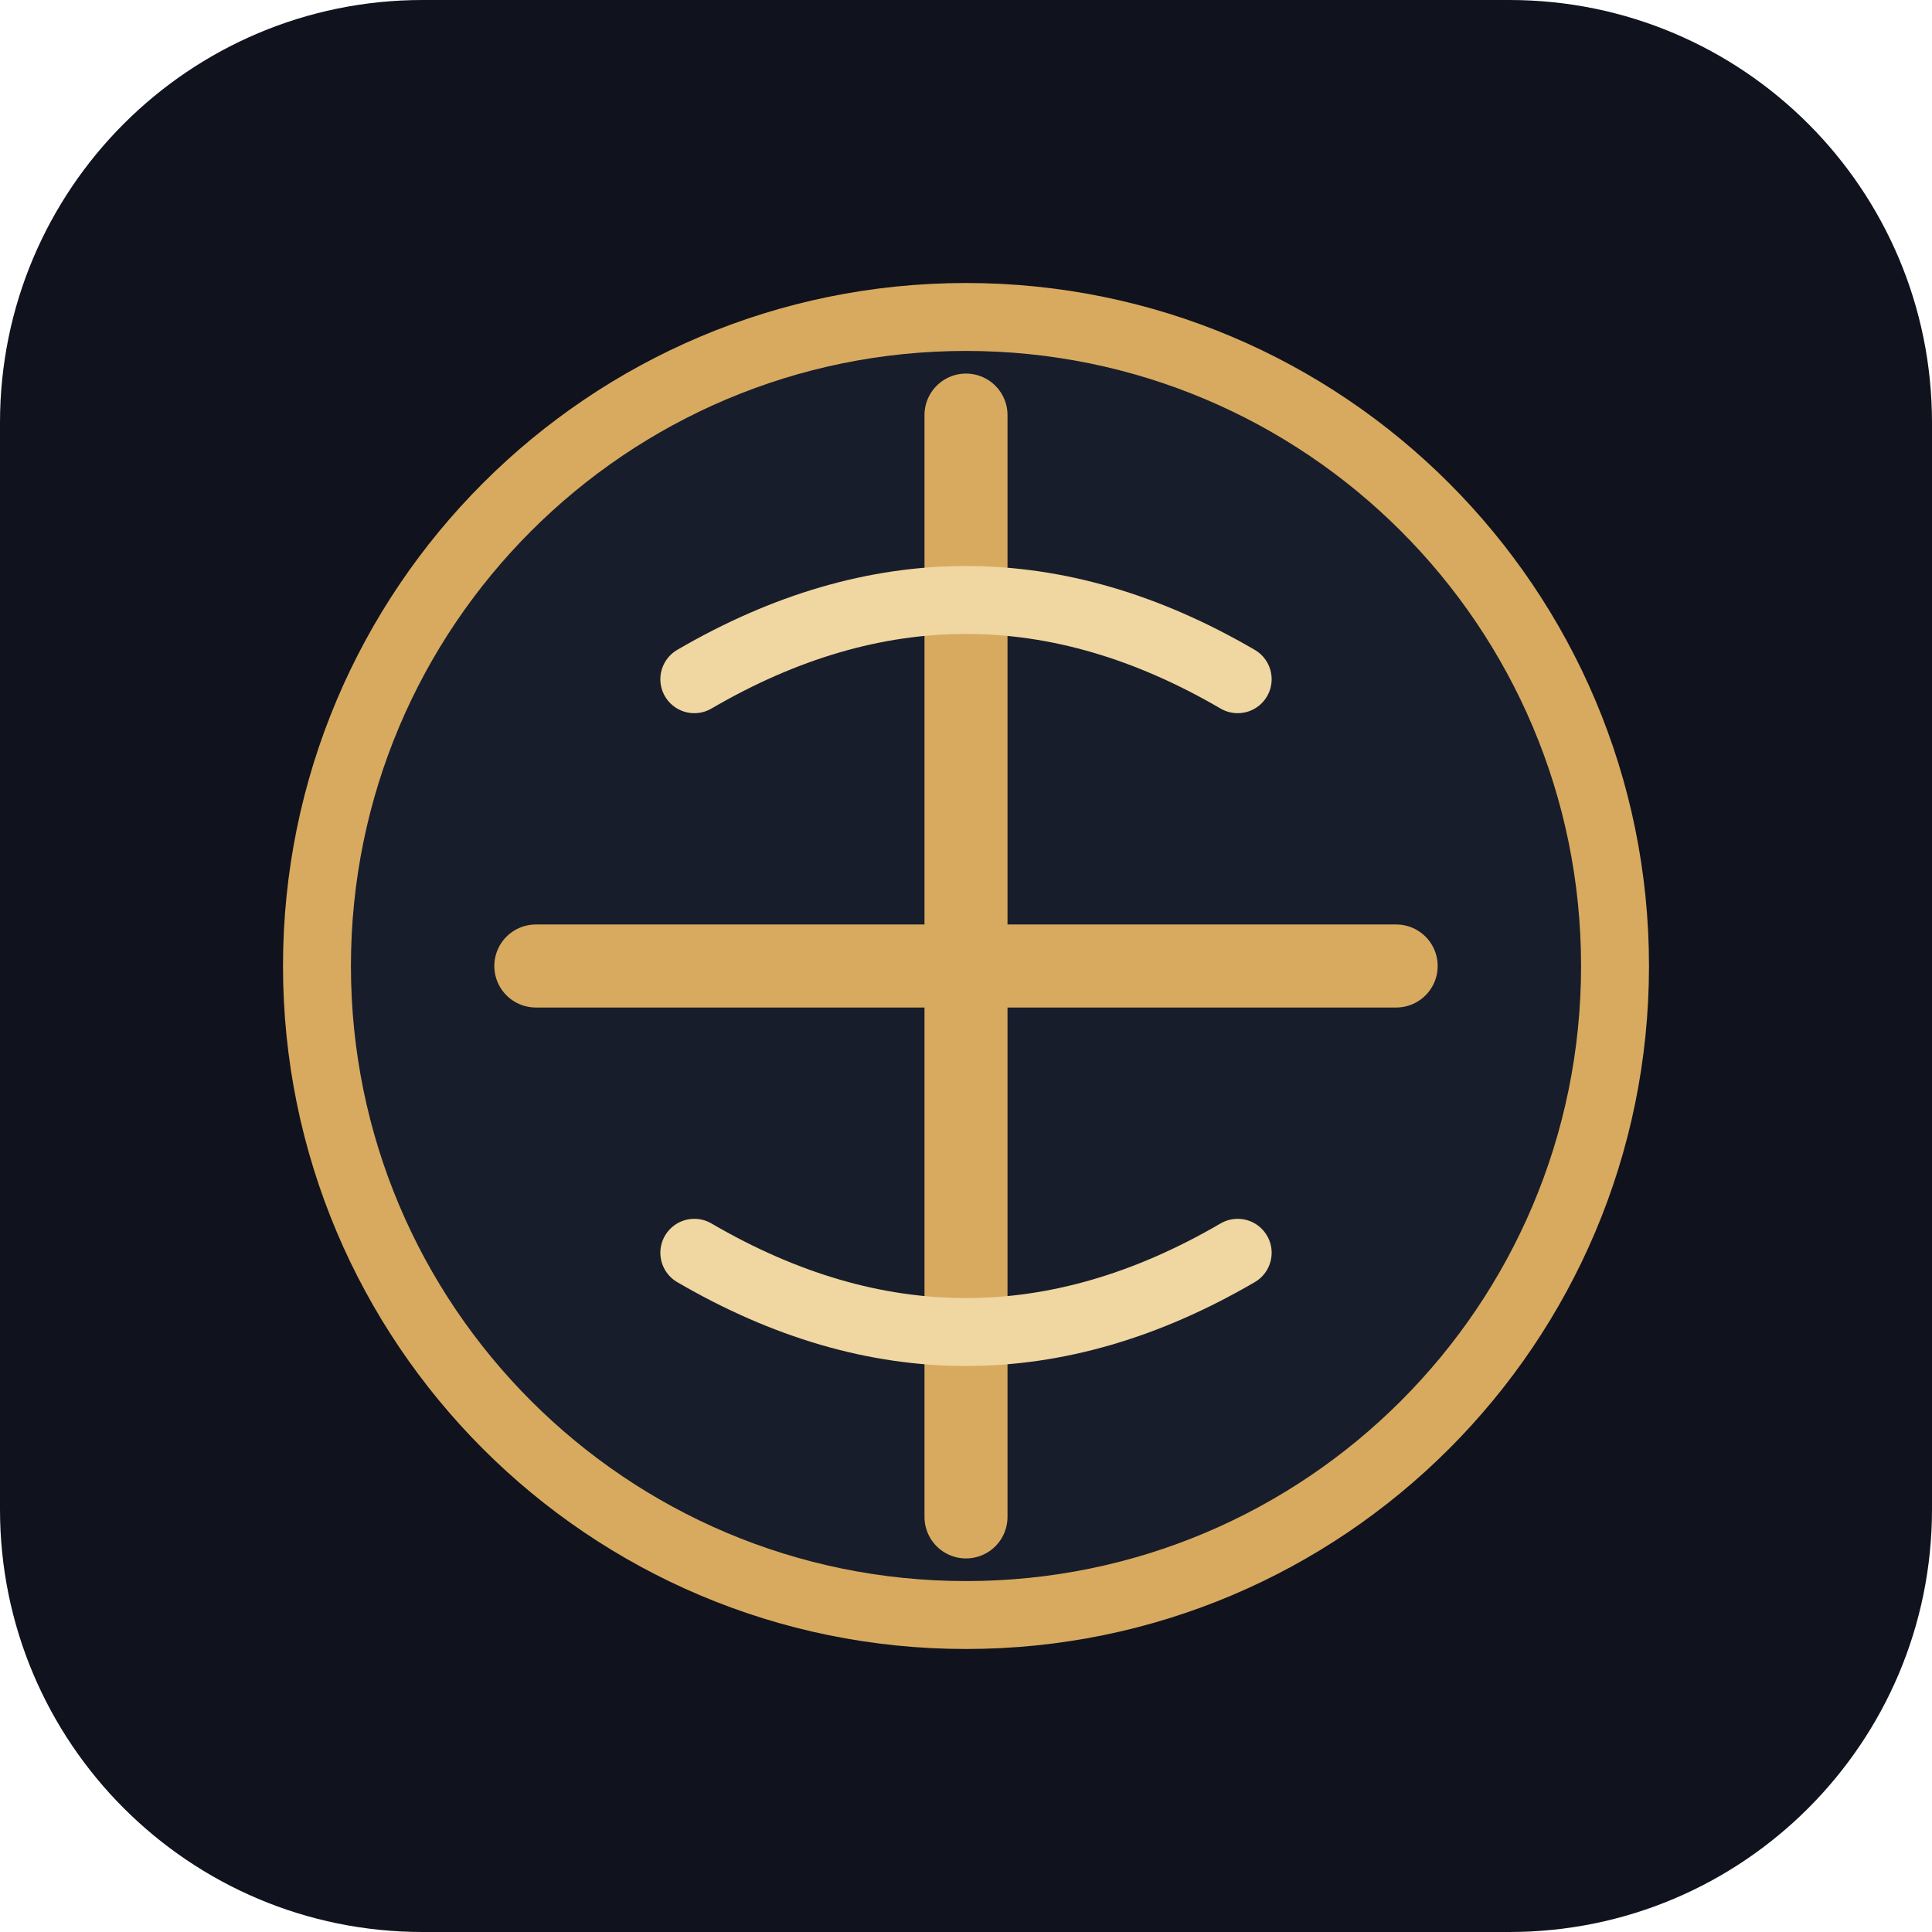
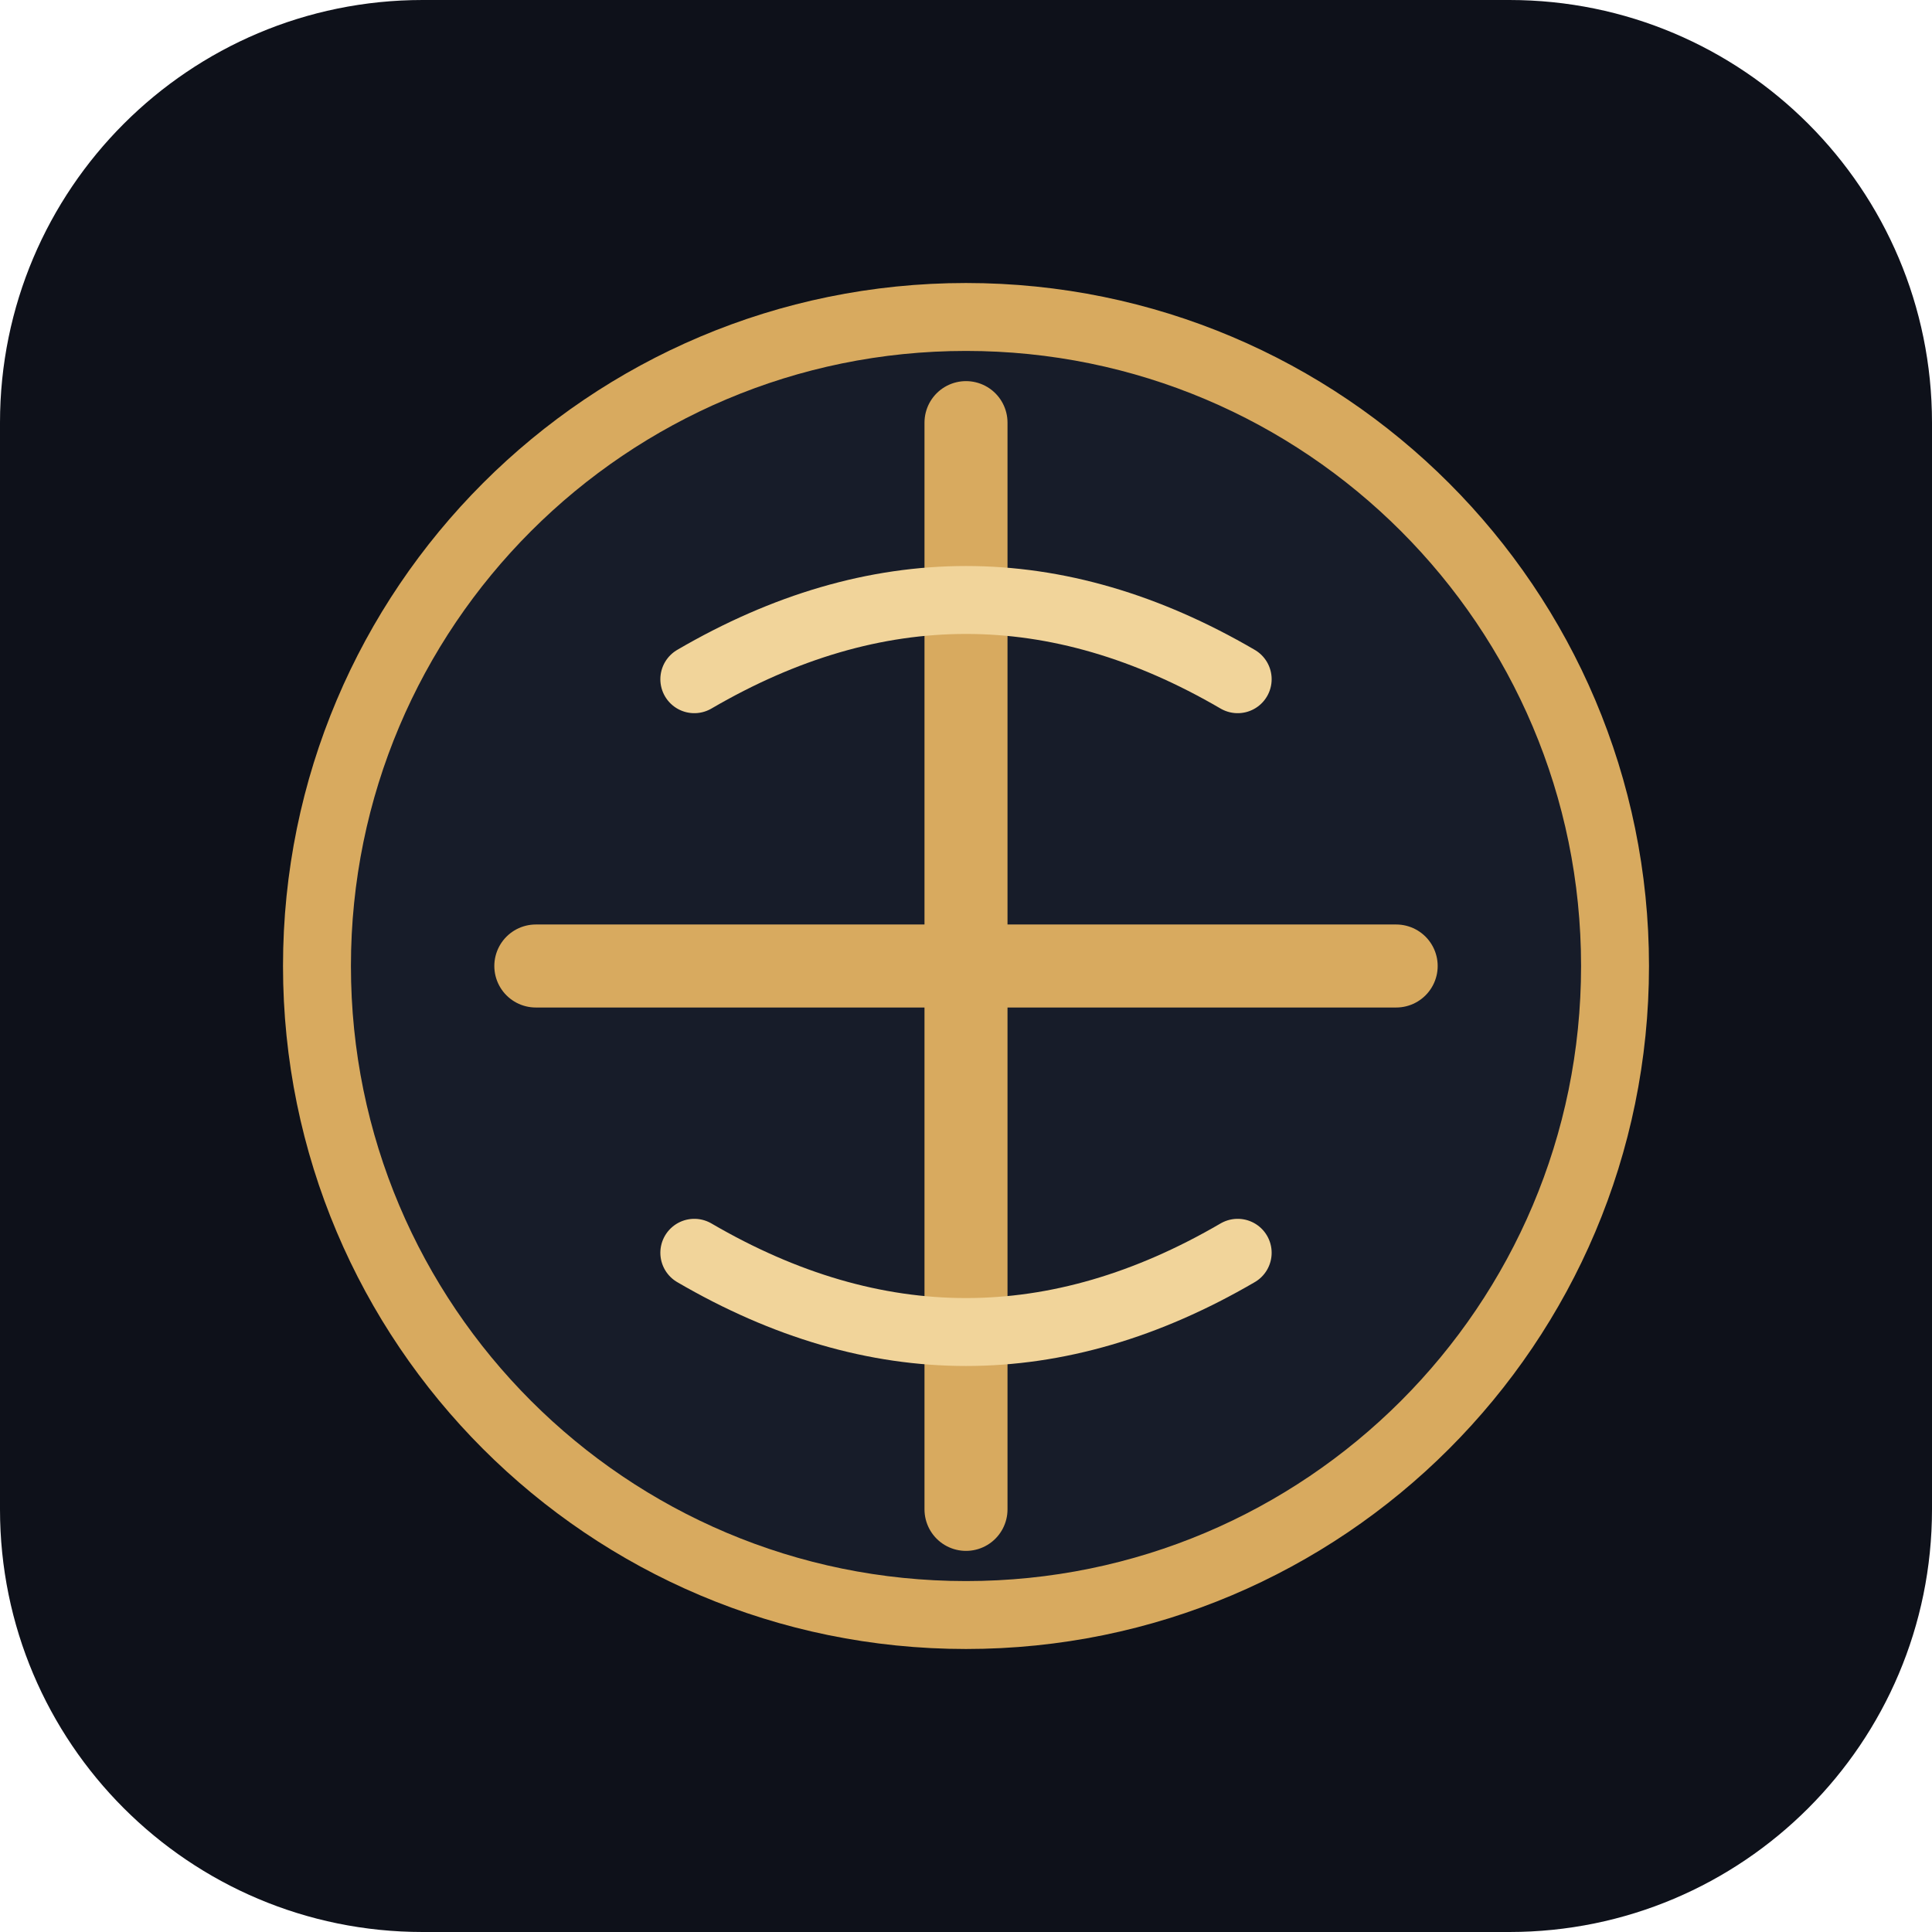
<svg xmlns="http://www.w3.org/2000/svg" viewBox="0 0 512 512">
-   <rect width="512" height="512" rx="112" fill="#10131d" />
-   <circle cx="256" cy="256" r="172" fill="#181d2b" stroke="#d8aa5f" stroke-width="18" />
-   <path d="M256 110v292M142 256h228" stroke="#d8aa5f" stroke-width="22" stroke-linecap="round" />
-   <path d="M184 180c48-28 96-28 144 0M184 332c48 28 96 28 144 0" stroke="#f0d6a0" stroke-width="18" stroke-linecap="round" fill="none" />
+   <rect width="512" height="512" rx="112" fill="#0e111a" />
+   <circle cx="256" cy="256" r="172" fill="#171c29" stroke="#d8aa5f" stroke-width="18" />
+   <path d="M256 112v288M142 256h228" stroke="#d8aa5f" stroke-width="22" stroke-linecap="round" />
+   <path d="M184 180c48-28 96-28 144 0M184 332c48 28 96 28 144 0" stroke="#f1d49a" stroke-width="18" stroke-linecap="round" fill="none" />
</svg>
